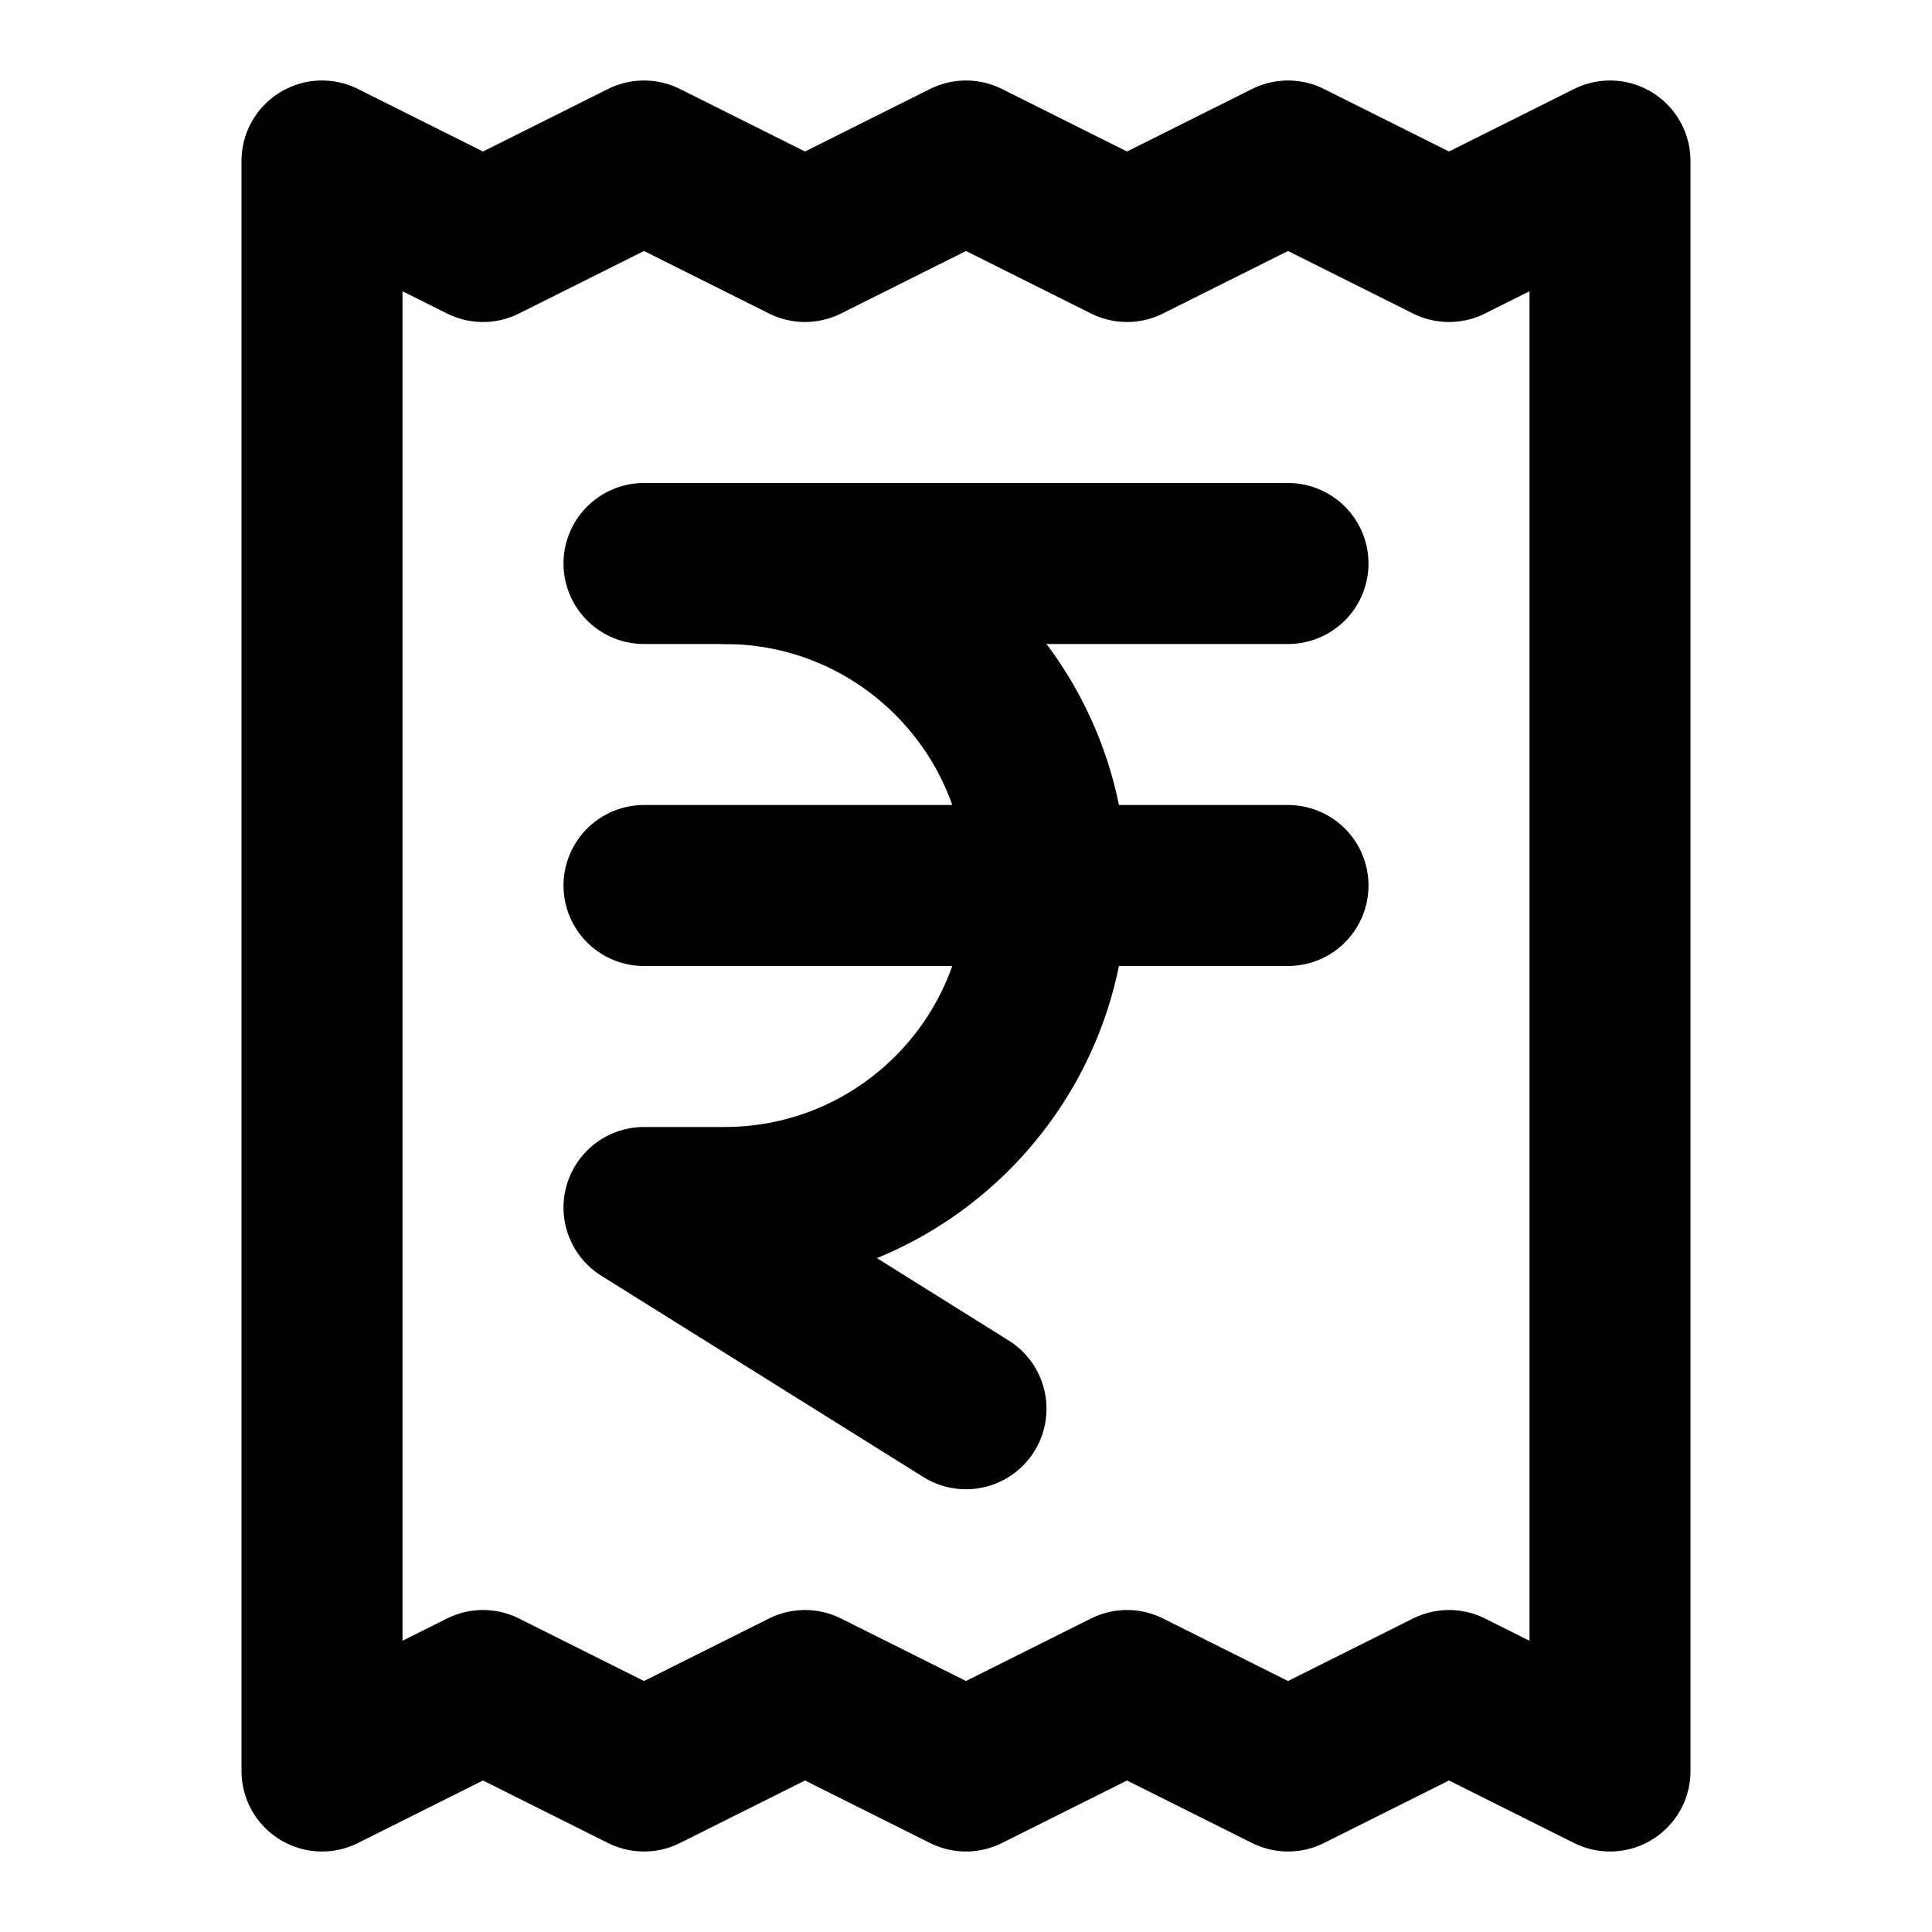
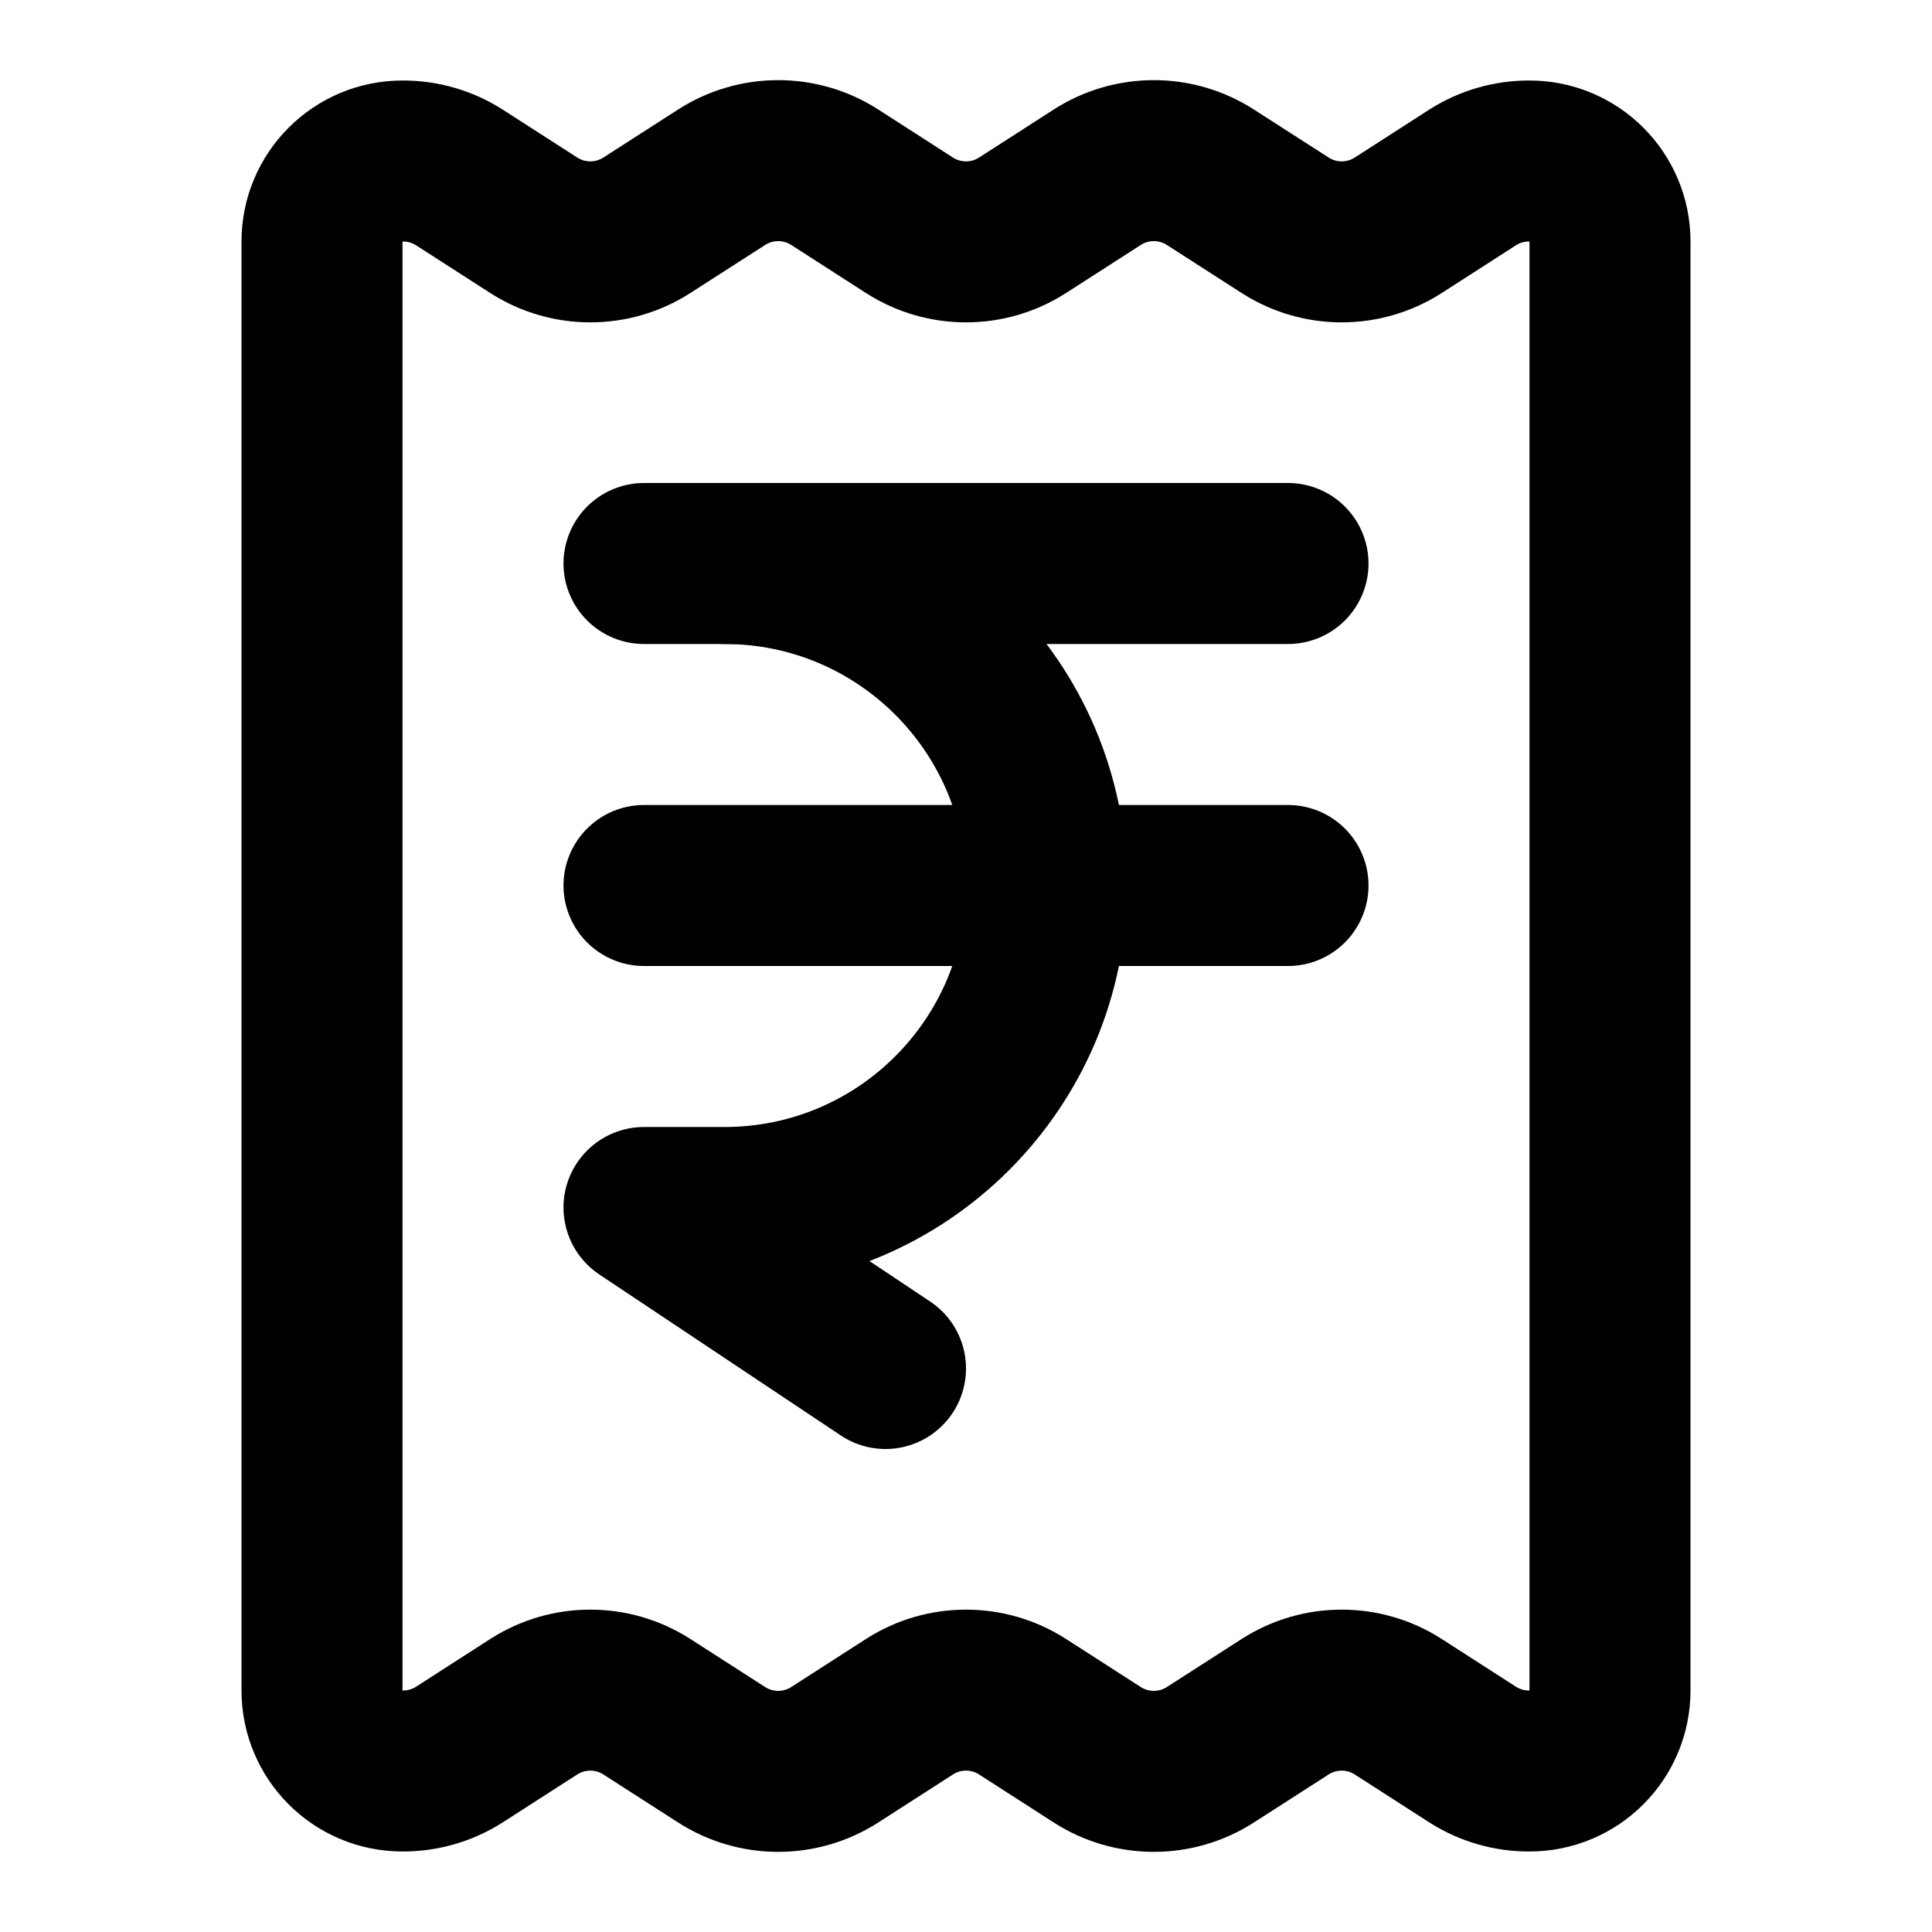
<svg xmlns="http://www.w3.org/2000/svg" viewBox="0 0 24 24" fill="none" stroke="currentColor" stroke-width="2" stroke-linecap="round" stroke-linejoin="round">
-   <path d="M4 2v20l2-1 2 1 2-1 2 1 2-1 2 1 2-1 2 1V2l-2 1-2-1-2 1-2-1-2 1-2-1-2 1Z" />
+   <path d="M4 3a1 1 0 0 1 1-1 1.3 1.3 0 0 1 .7.2l.933.6a1.3 1.3 0 0 0 1.4 0l.934-.6a1.3 1.3 0 0 1 1.4 0l.933.6a1.3 1.3 0 0 0 1.4 0l.933-.6a1.3 1.3 0 0 1 1.4 0l.934.6a1.3 1.3 0 0 0 1.4 0l.933-.6A1.3 1.3 0 0 1 19 2a1 1 0 0 1 1 1v18a1 1 0 0 1-1 1 1.3 1.3 0 0 1-.7-.2l-.933-.6a1.3 1.3 0 0 0-1.4 0l-.934.6a1.3 1.3 0 0 1-1.4 0l-.933-.6a1.3 1.3 0 0 0-1.4 0l-.933.6a1.3 1.3 0 0 1-1.4 0l-.934-.6a1.3 1.3 0 0 0-1.4 0l-.933.6a1.3 1.3 0 0 1-.7.2 1 1 0 0 1-1-1z" />
+   <path d="M8 11h8" />
  <path d="M8 7h8" />
-   <path d="M12 17.5 8 15h1a4 4 0 0 0 0-8" />
-   <path d="M8 11h8" />
+   <path d="M9 7a4 4 0 0 1 0 8H8l3 2" />
</svg>
